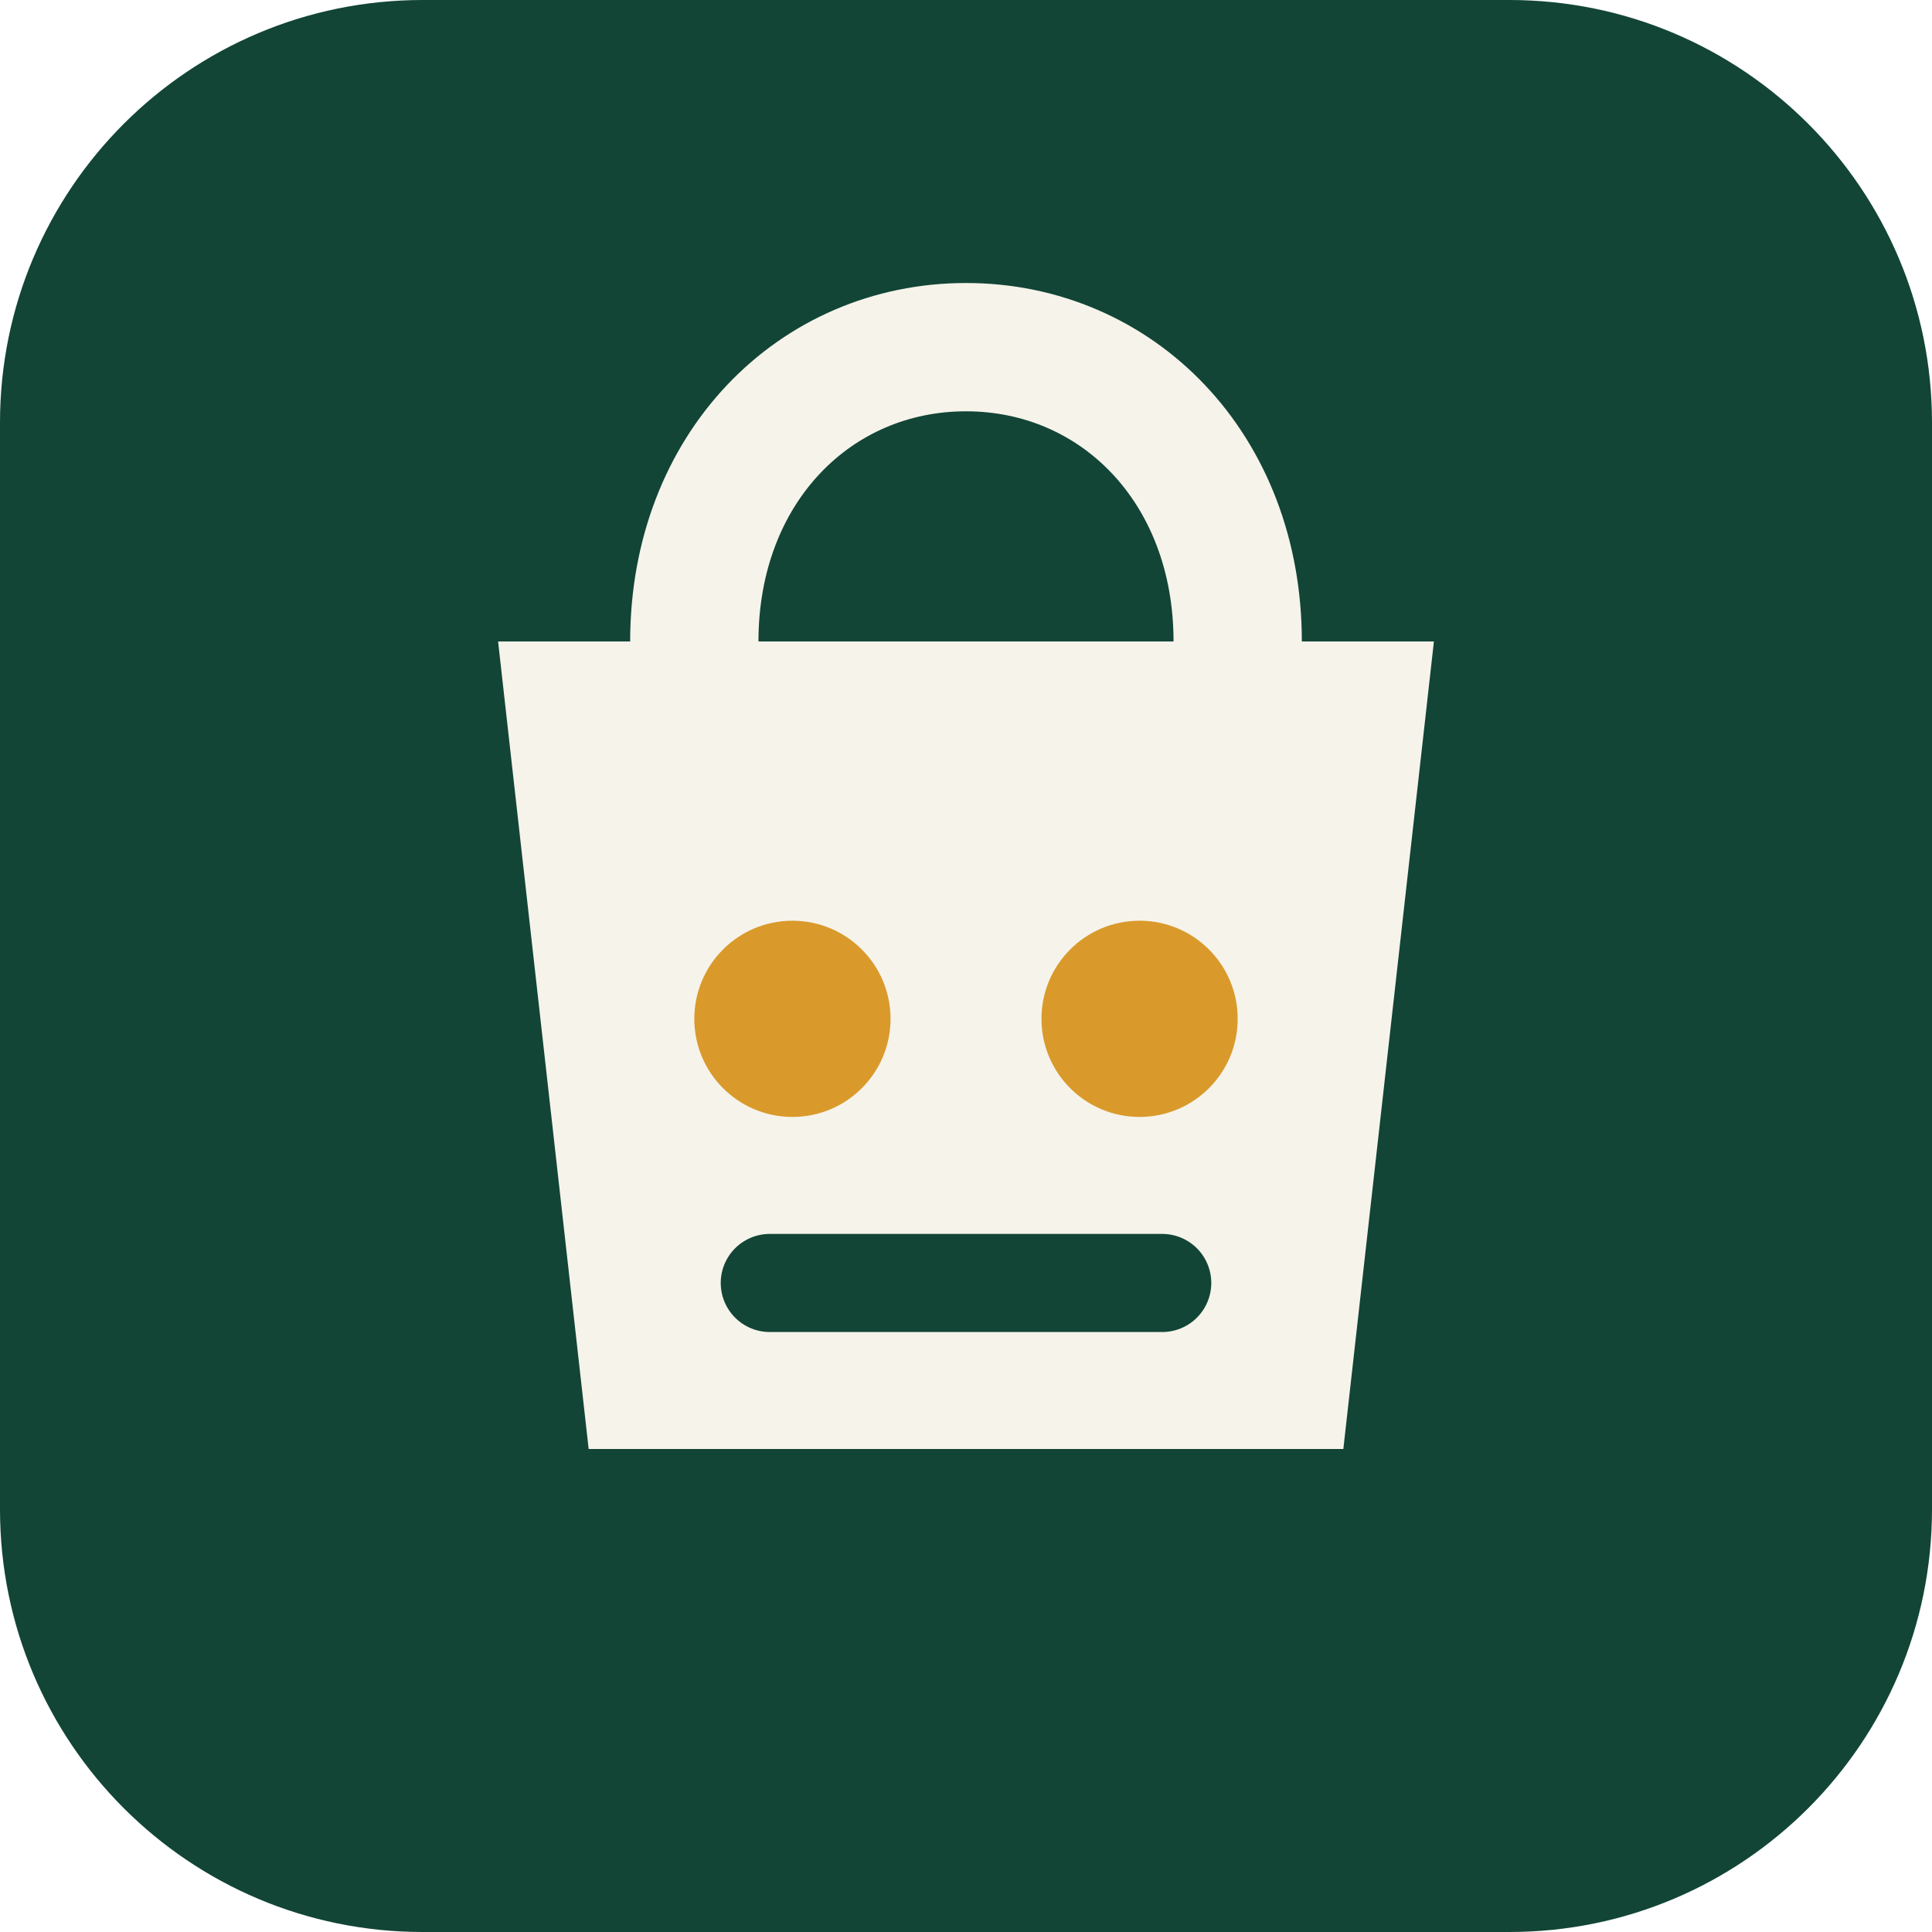
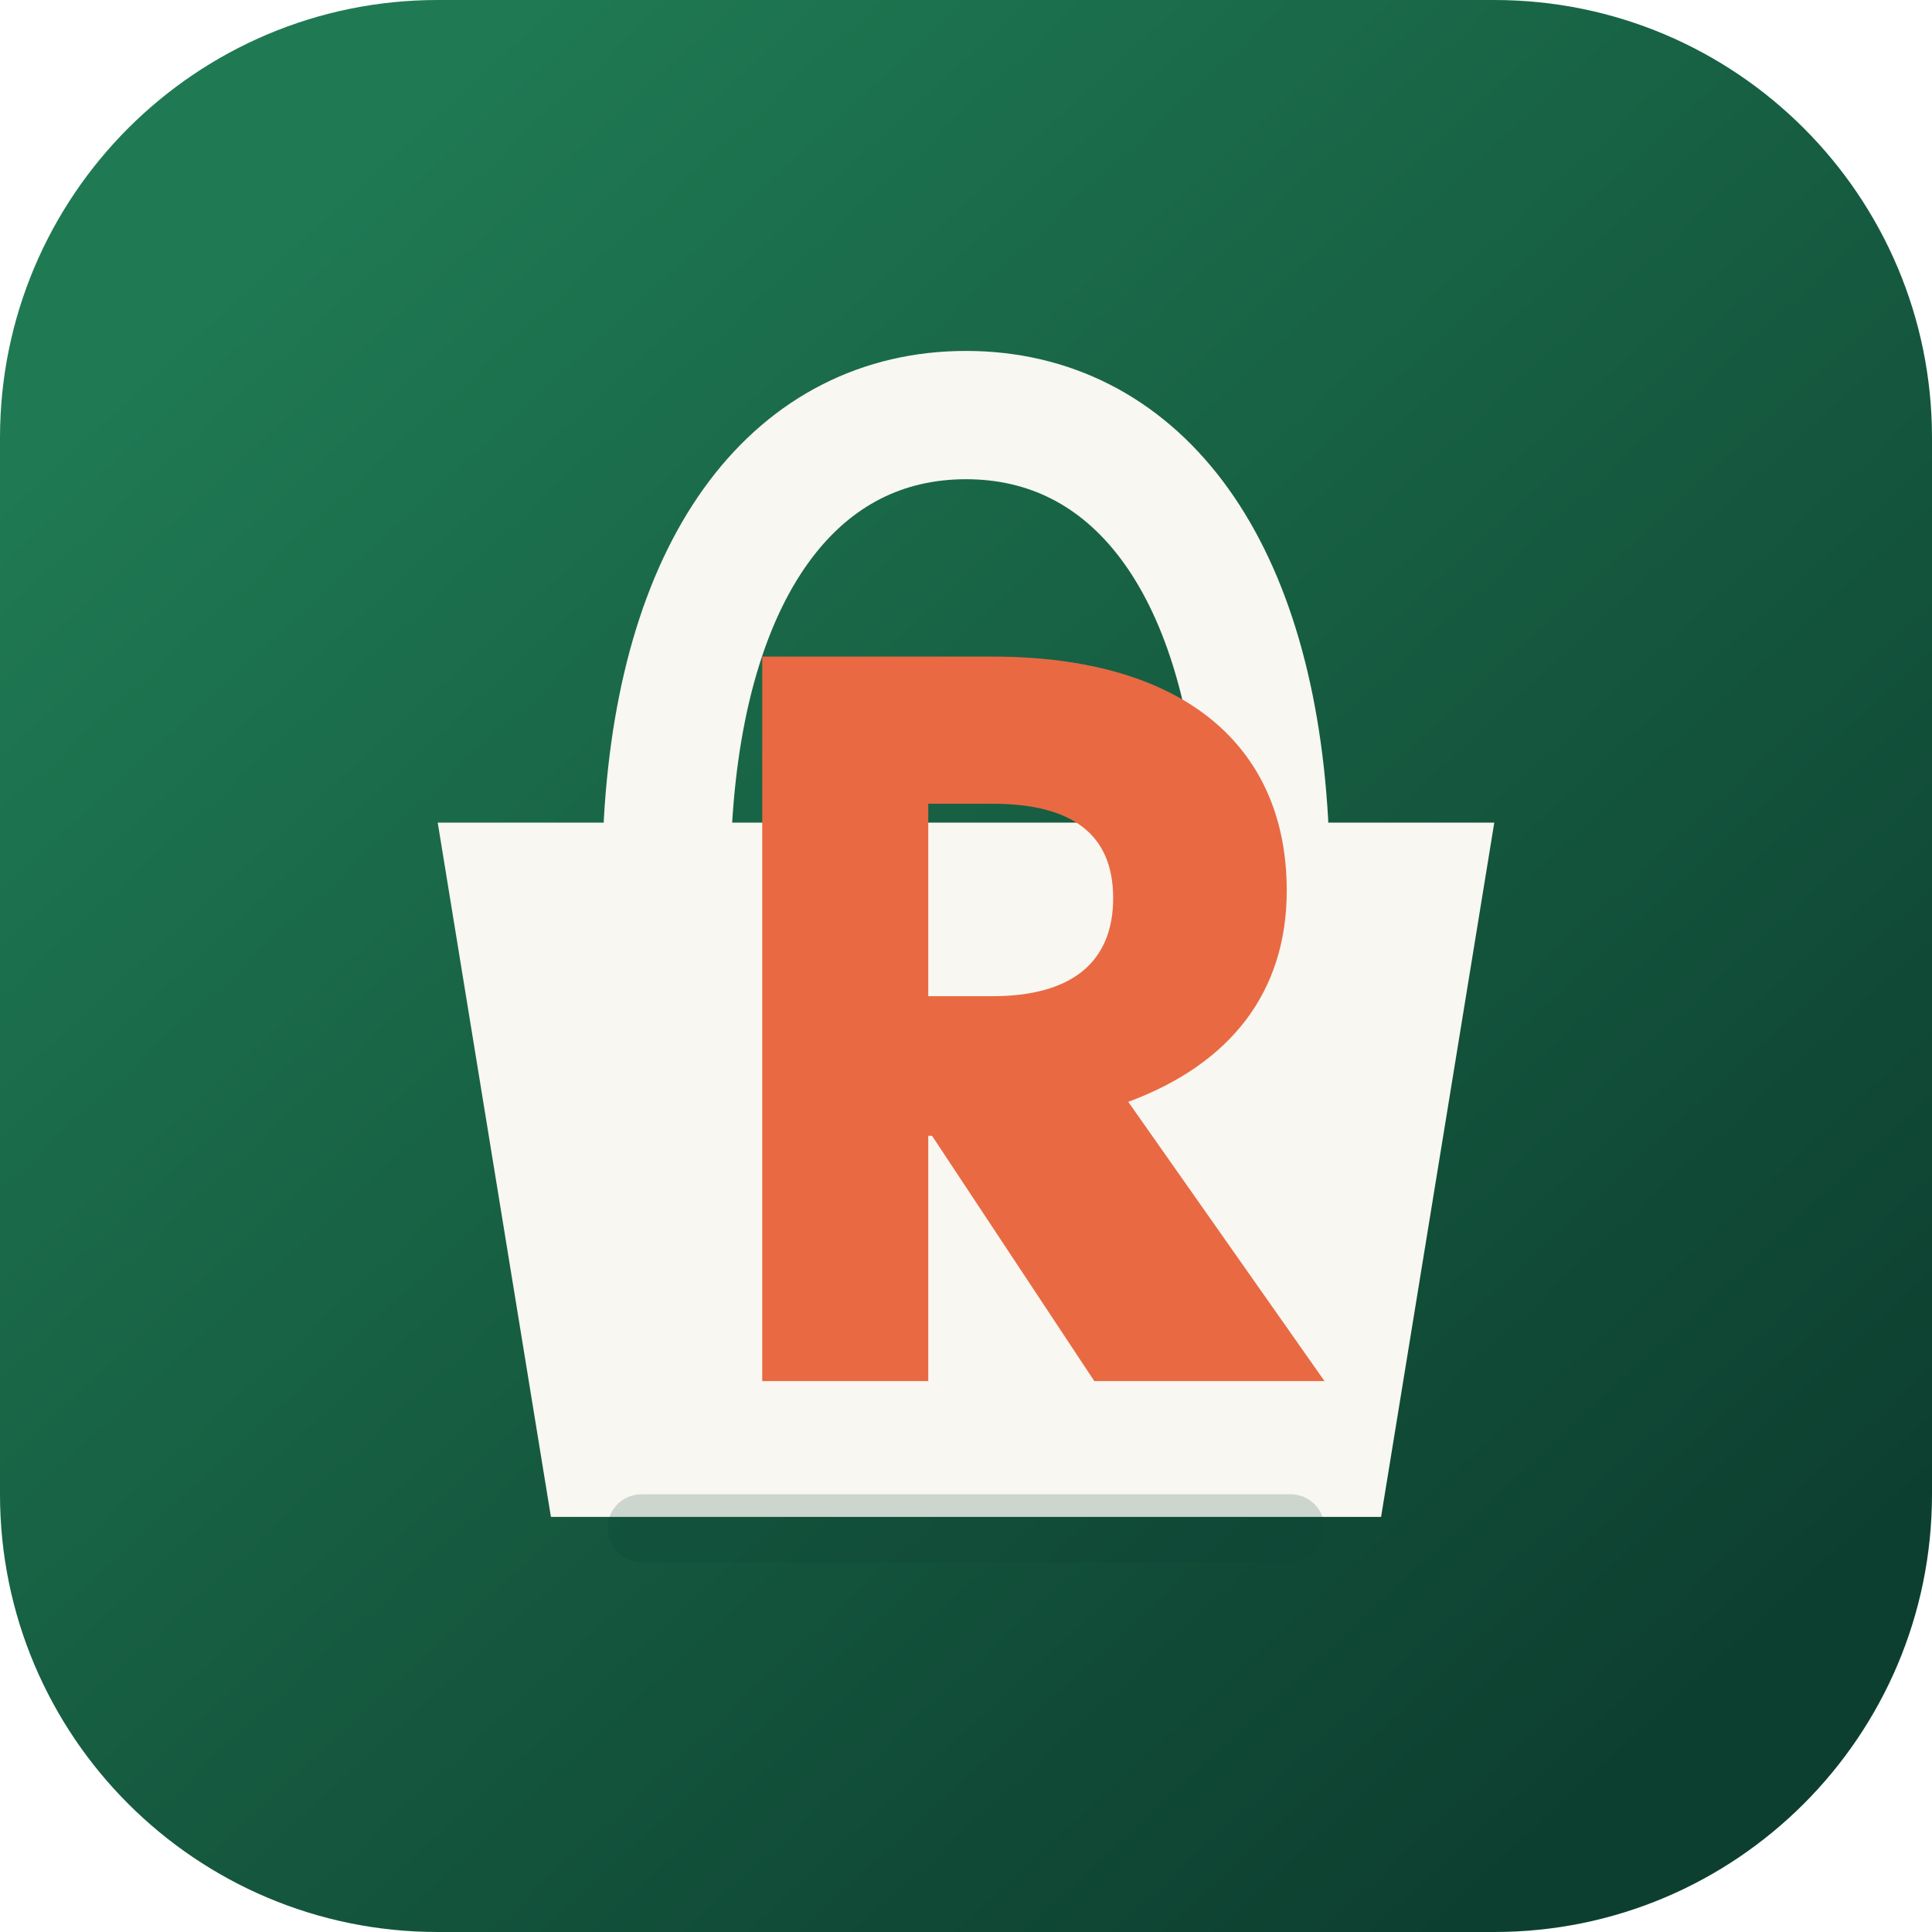
- <svg xmlns="http://www.w3.org/2000/svg" viewBox="0 0 512 512">
-   <rect width="512" height="512" rx="112" fill="#124536" />
-   <path d="M132 170h248l-24 214H156L132 170Z" fill="#f6f3eb" />
-   <path d="M184 170c0-46 32-78 72-78s72 32 72 78" fill="none" stroke="#f6f3eb" stroke-width="34" stroke-linecap="round" />
-   <circle cx="210" cy="270" r="26" fill="#d99a2b" />
-   <circle cx="302" cy="270" r="26" fill="#d99a2b" />
-   <path d="M204 340h104" stroke="#124536" stroke-width="26" stroke-linecap="round" />
+ <svg xmlns="http://www.w3.org/2000/svg" viewBox="0 0 512 512" role="img" aria-label="RandBasket">
+   <defs>
+     <linearGradient id="green" x1="70" y1="54" x2="442" y2="458" gradientUnits="userSpaceOnUse">
+       <stop stop-color="#1f7a53" />
+       <stop offset="1" stop-color="#0d3f30" />
+     </linearGradient>
+   </defs>
+   <rect width="512" height="512" rx="116" fill="url(#green)" />
+   <path d="M116 218h280l-30 184H146l-30-184Z" fill="#f8f7f1" />
+   <path d="M177 218c4-70 35-108 79-108s75 38 79 108" fill="none" stroke="#f8f7f1" stroke-width="34" stroke-linecap="round" />
+   <path d="M202 174h61c51 0 78 24 78 62 0 27-15 46-42 56l52 74h-61l-43-65h-1v65h-44V174Zm44 39v51h17c21 0 32-9 32-26 0-17-11-25-32-25h-17Z" fill="#e96943" />
+   <path d="M170 405h172" stroke="#0d3f30" stroke-width="18" stroke-linecap="round" opacity=".18" />
</svg>
